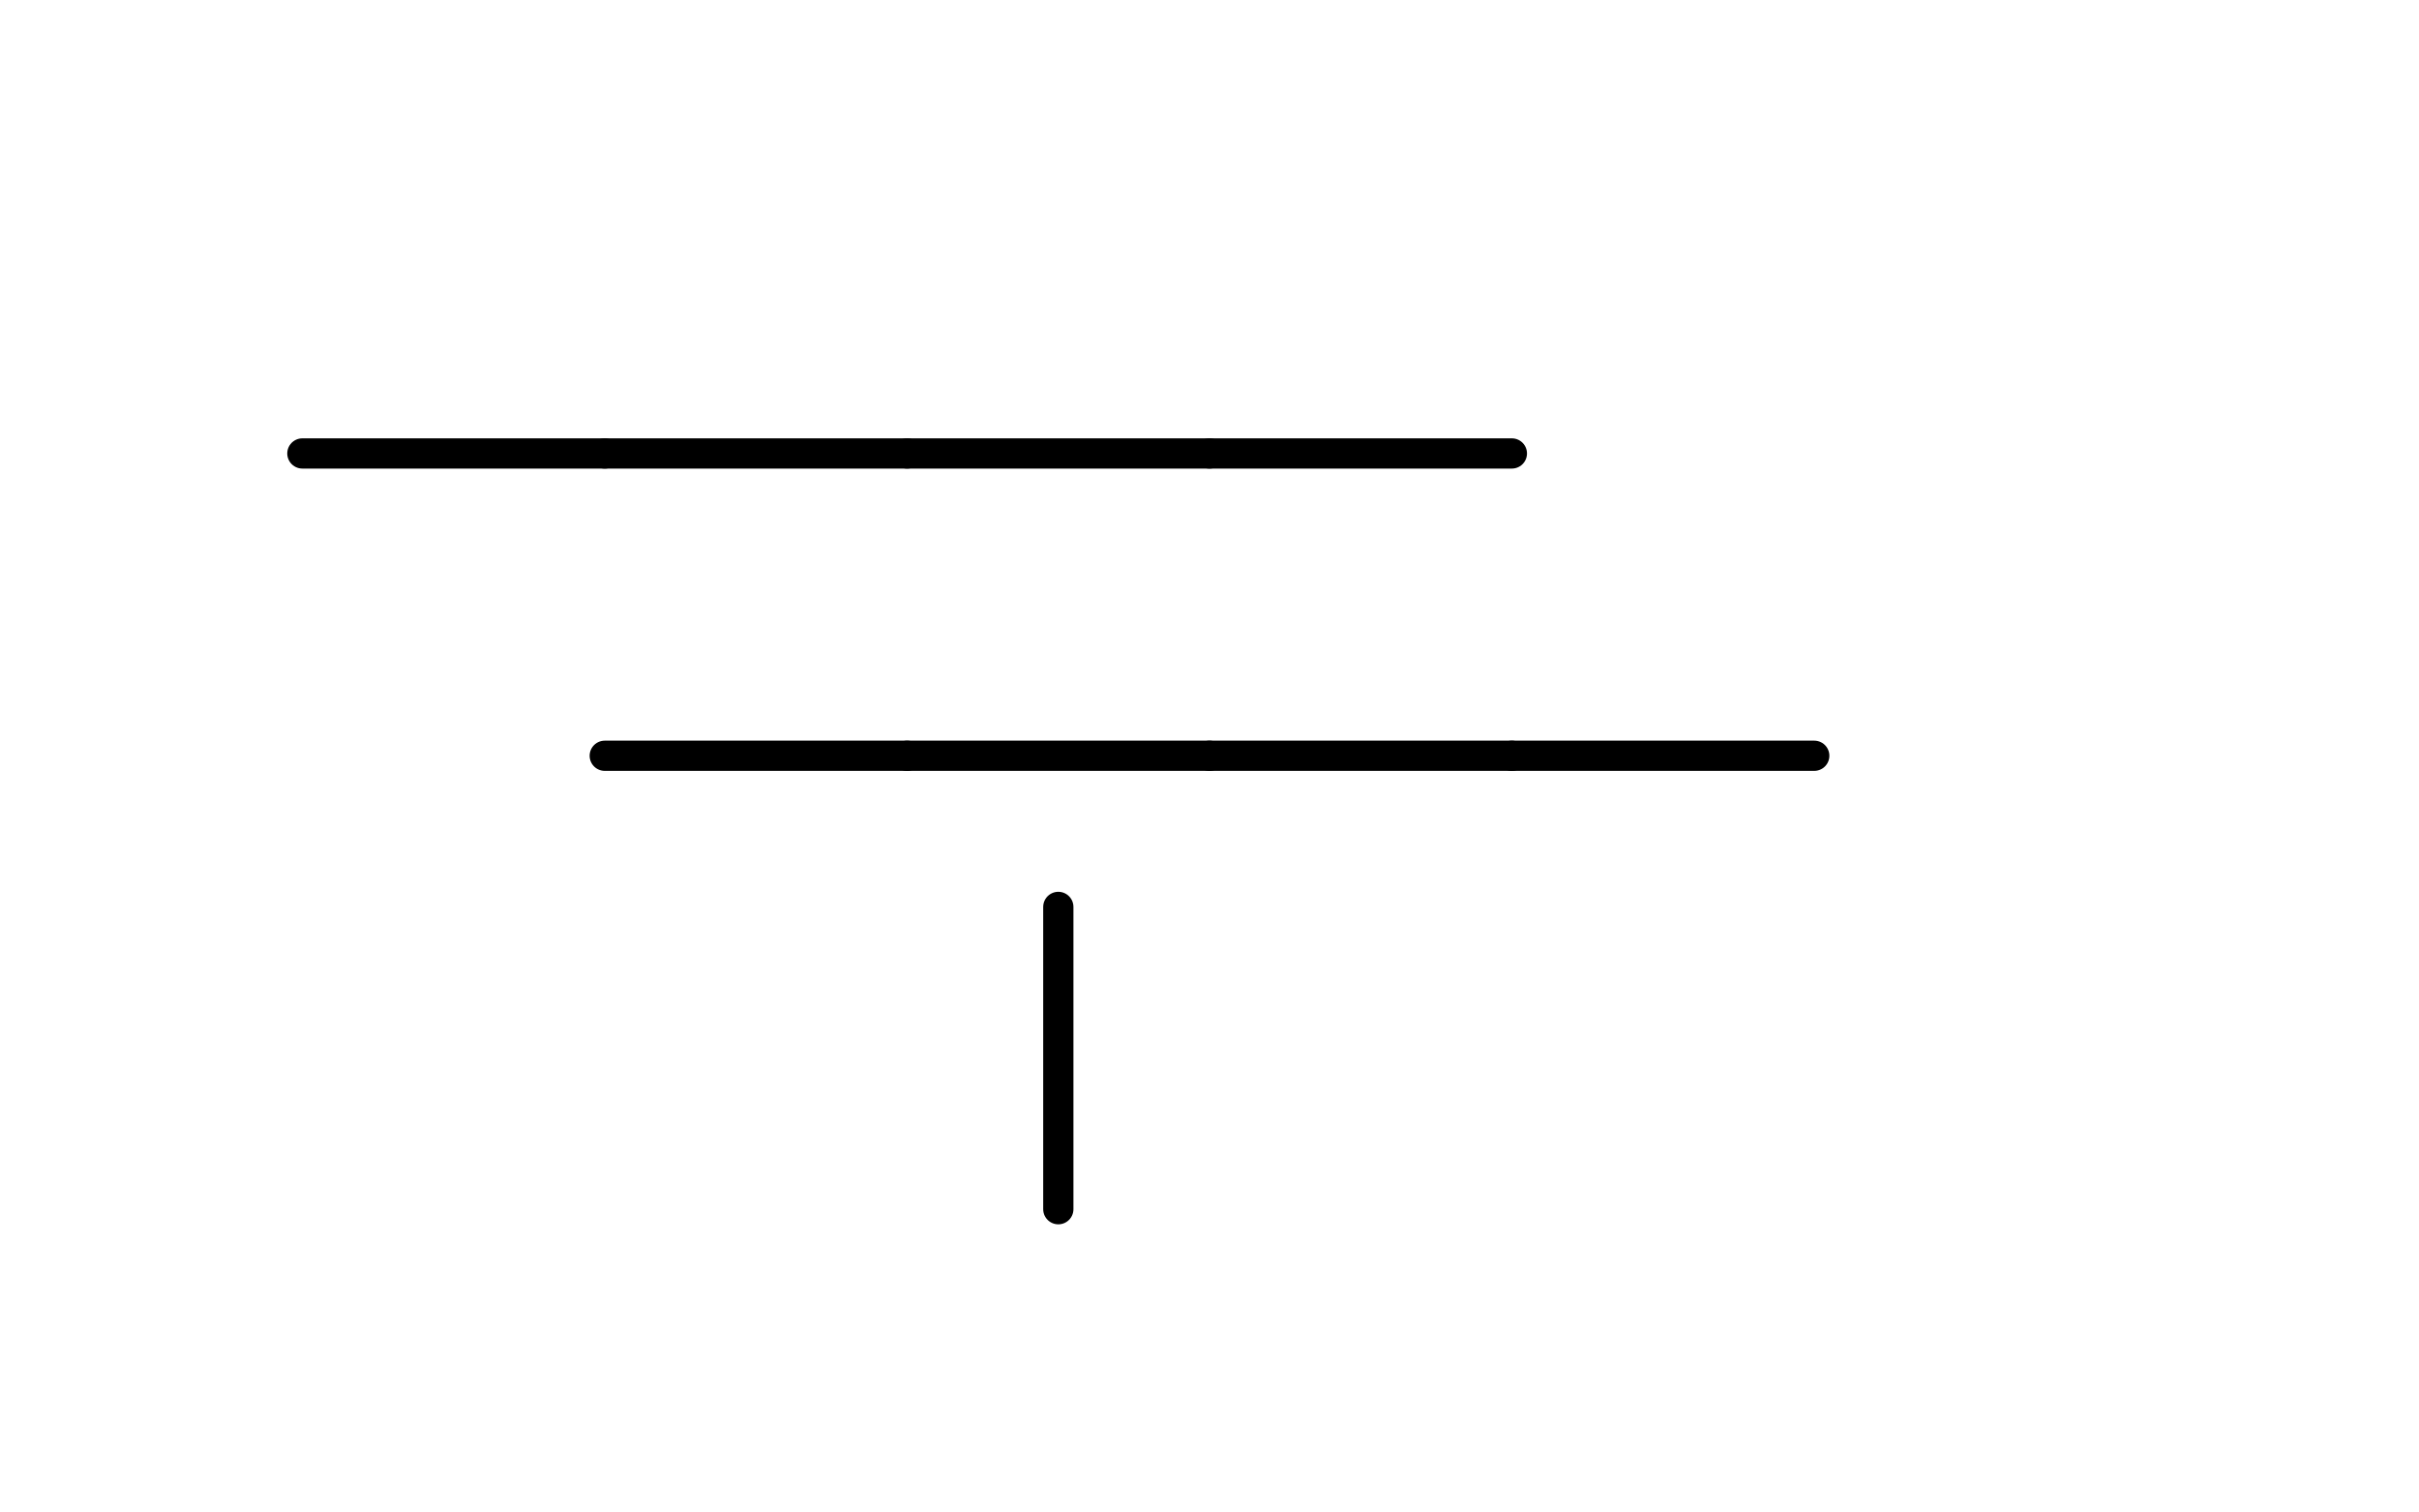
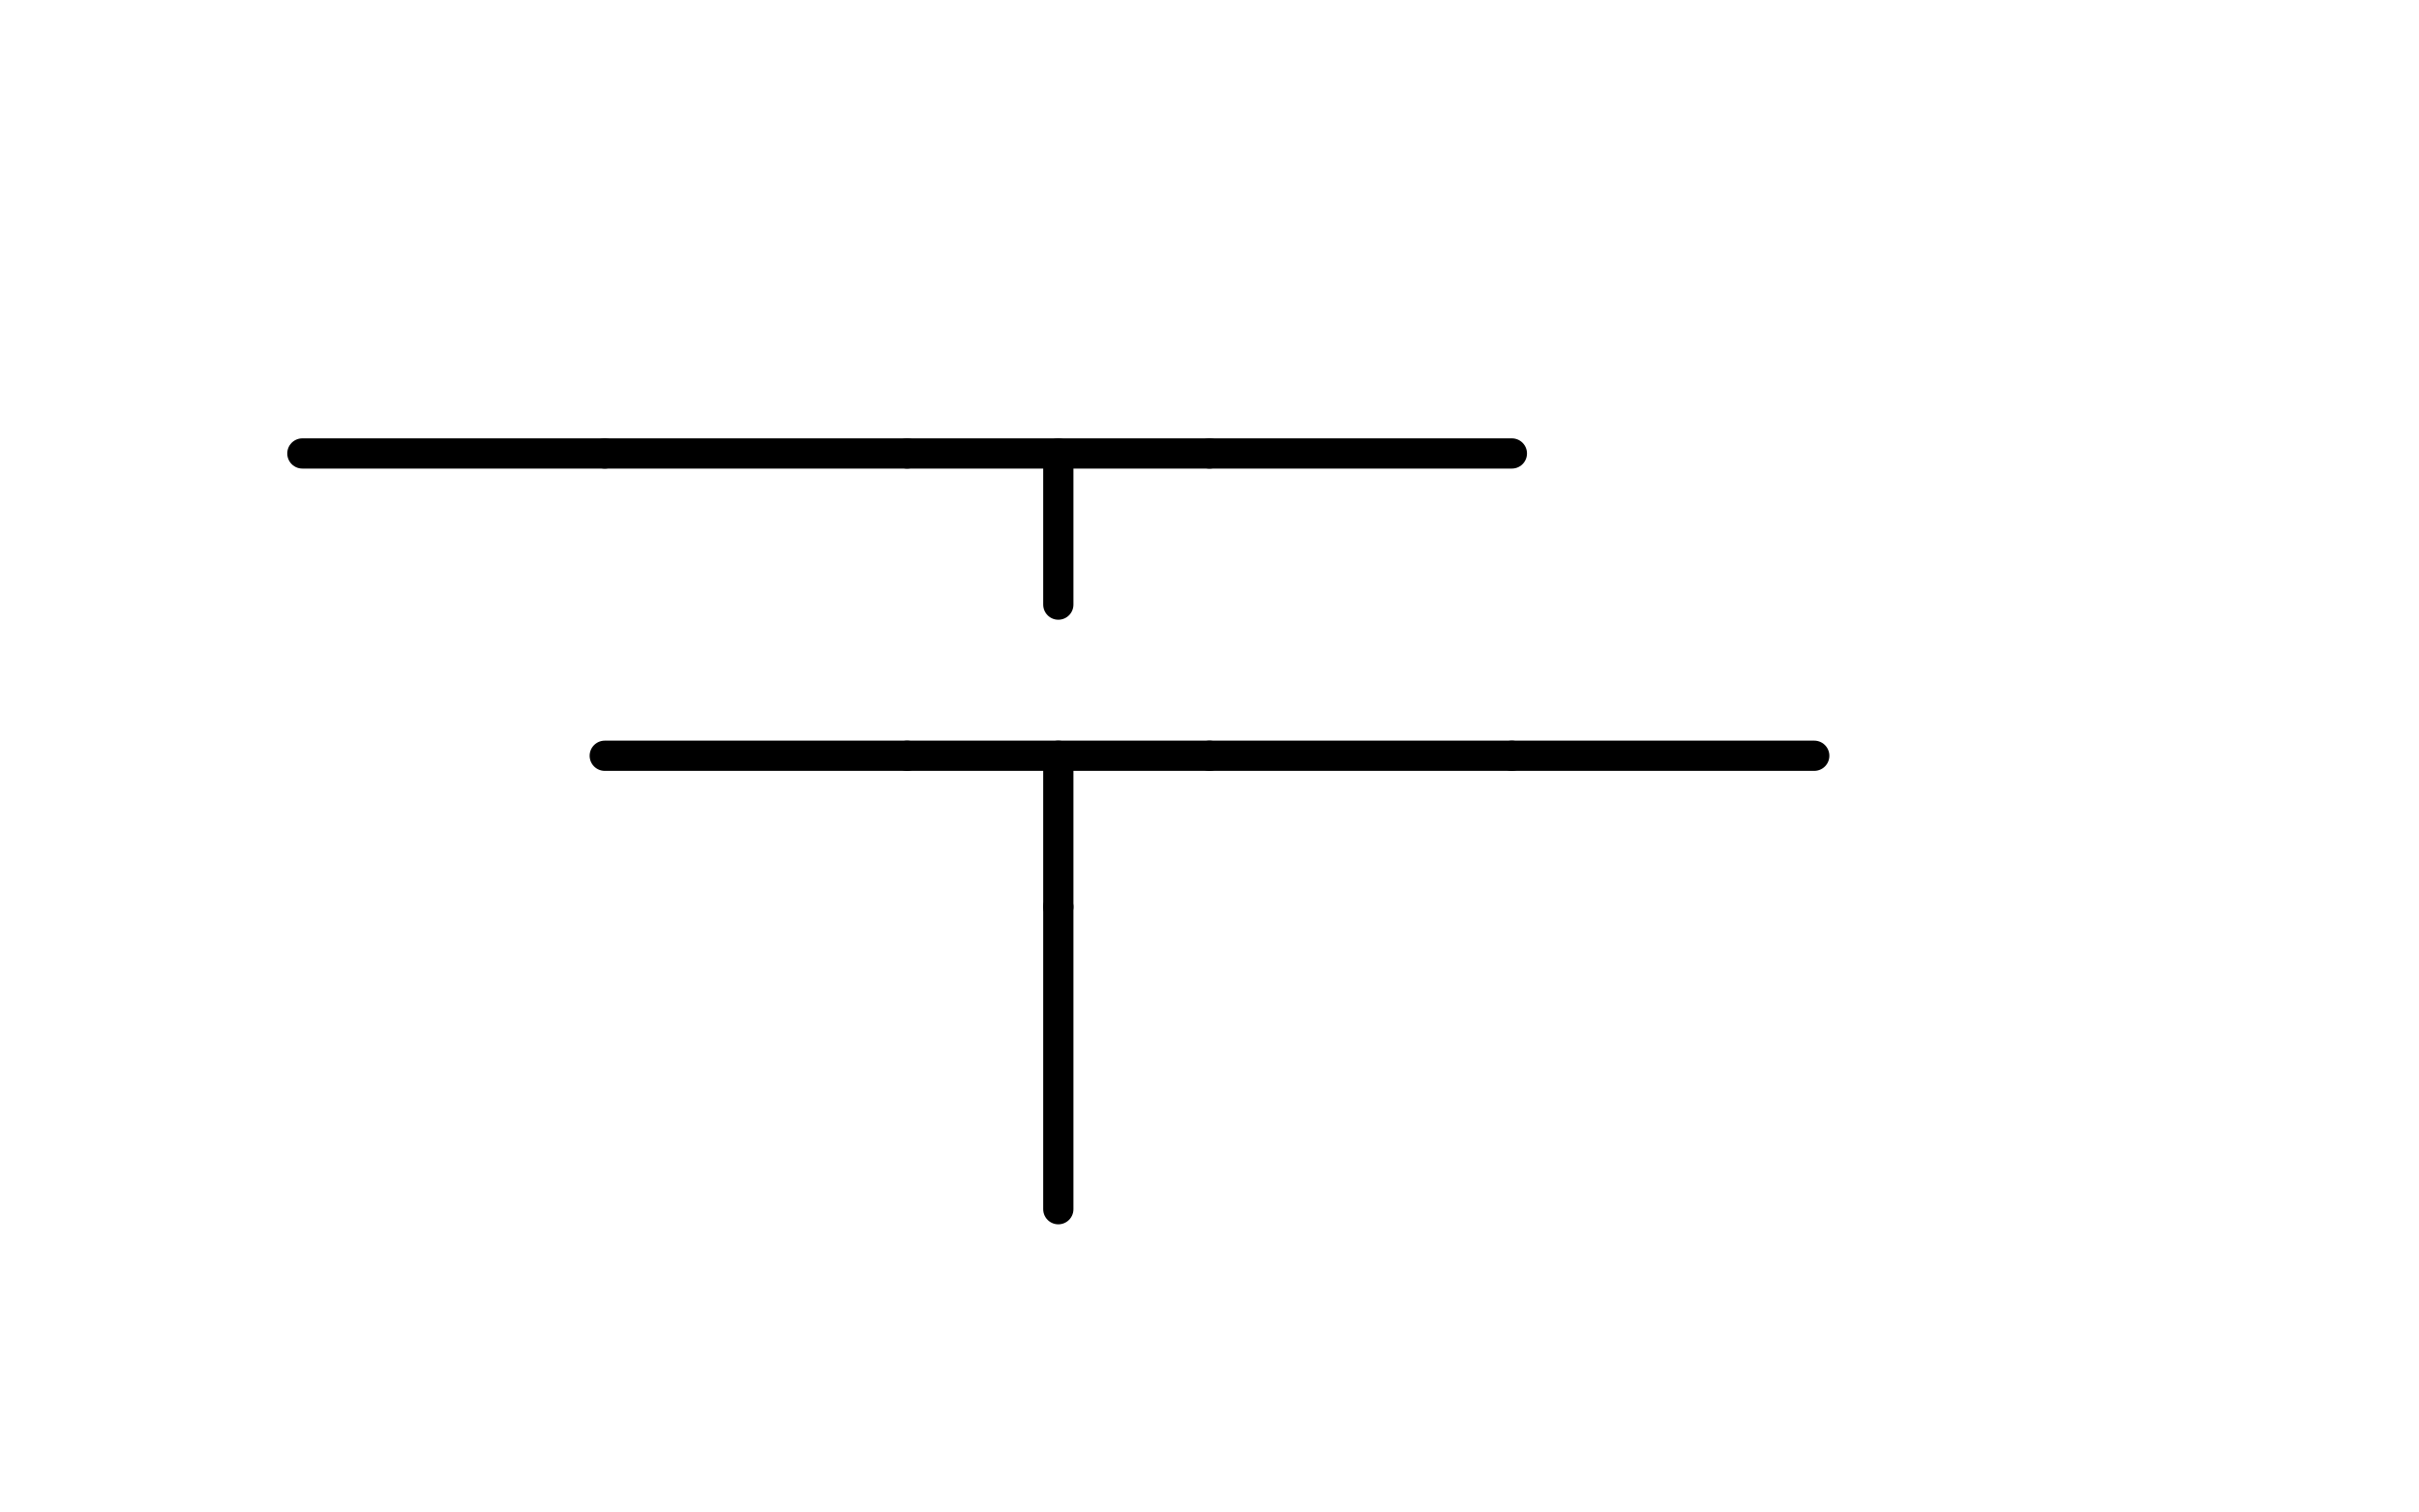
<svg xmlns="http://www.w3.org/2000/svg" width="160" height="100" viewBox="0 0 160 100">
  <style>line{stroke:black;stroke-width:2;stroke-linecap:round;}text{font-family:monospace;font-size:14px;}</style>
  <line x1="20" y1="30" x2="40" y2="30" />
  <line x1="40" y1="30" x2="60" y2="30" />
  <line x1="60" y1="30" x2="80" y2="30" />
+   <line x1="70" y1="30" x2="70" y2="40" />
  <line x1="80" y1="30" x2="100" y2="30" />
  <line x1="40" y1="50" x2="60" y2="50" />
  <line x1="60" y1="50" x2="80" y2="50" />
+   <line x1="70" y1="50" x2="70" y2="60" />
  <line x1="80" y1="50" x2="100" y2="50" />
  <line x1="100" y1="50" x2="120" y2="50" />
  <line x1="70" y1="60" x2="70" y2="80" />
</svg>
